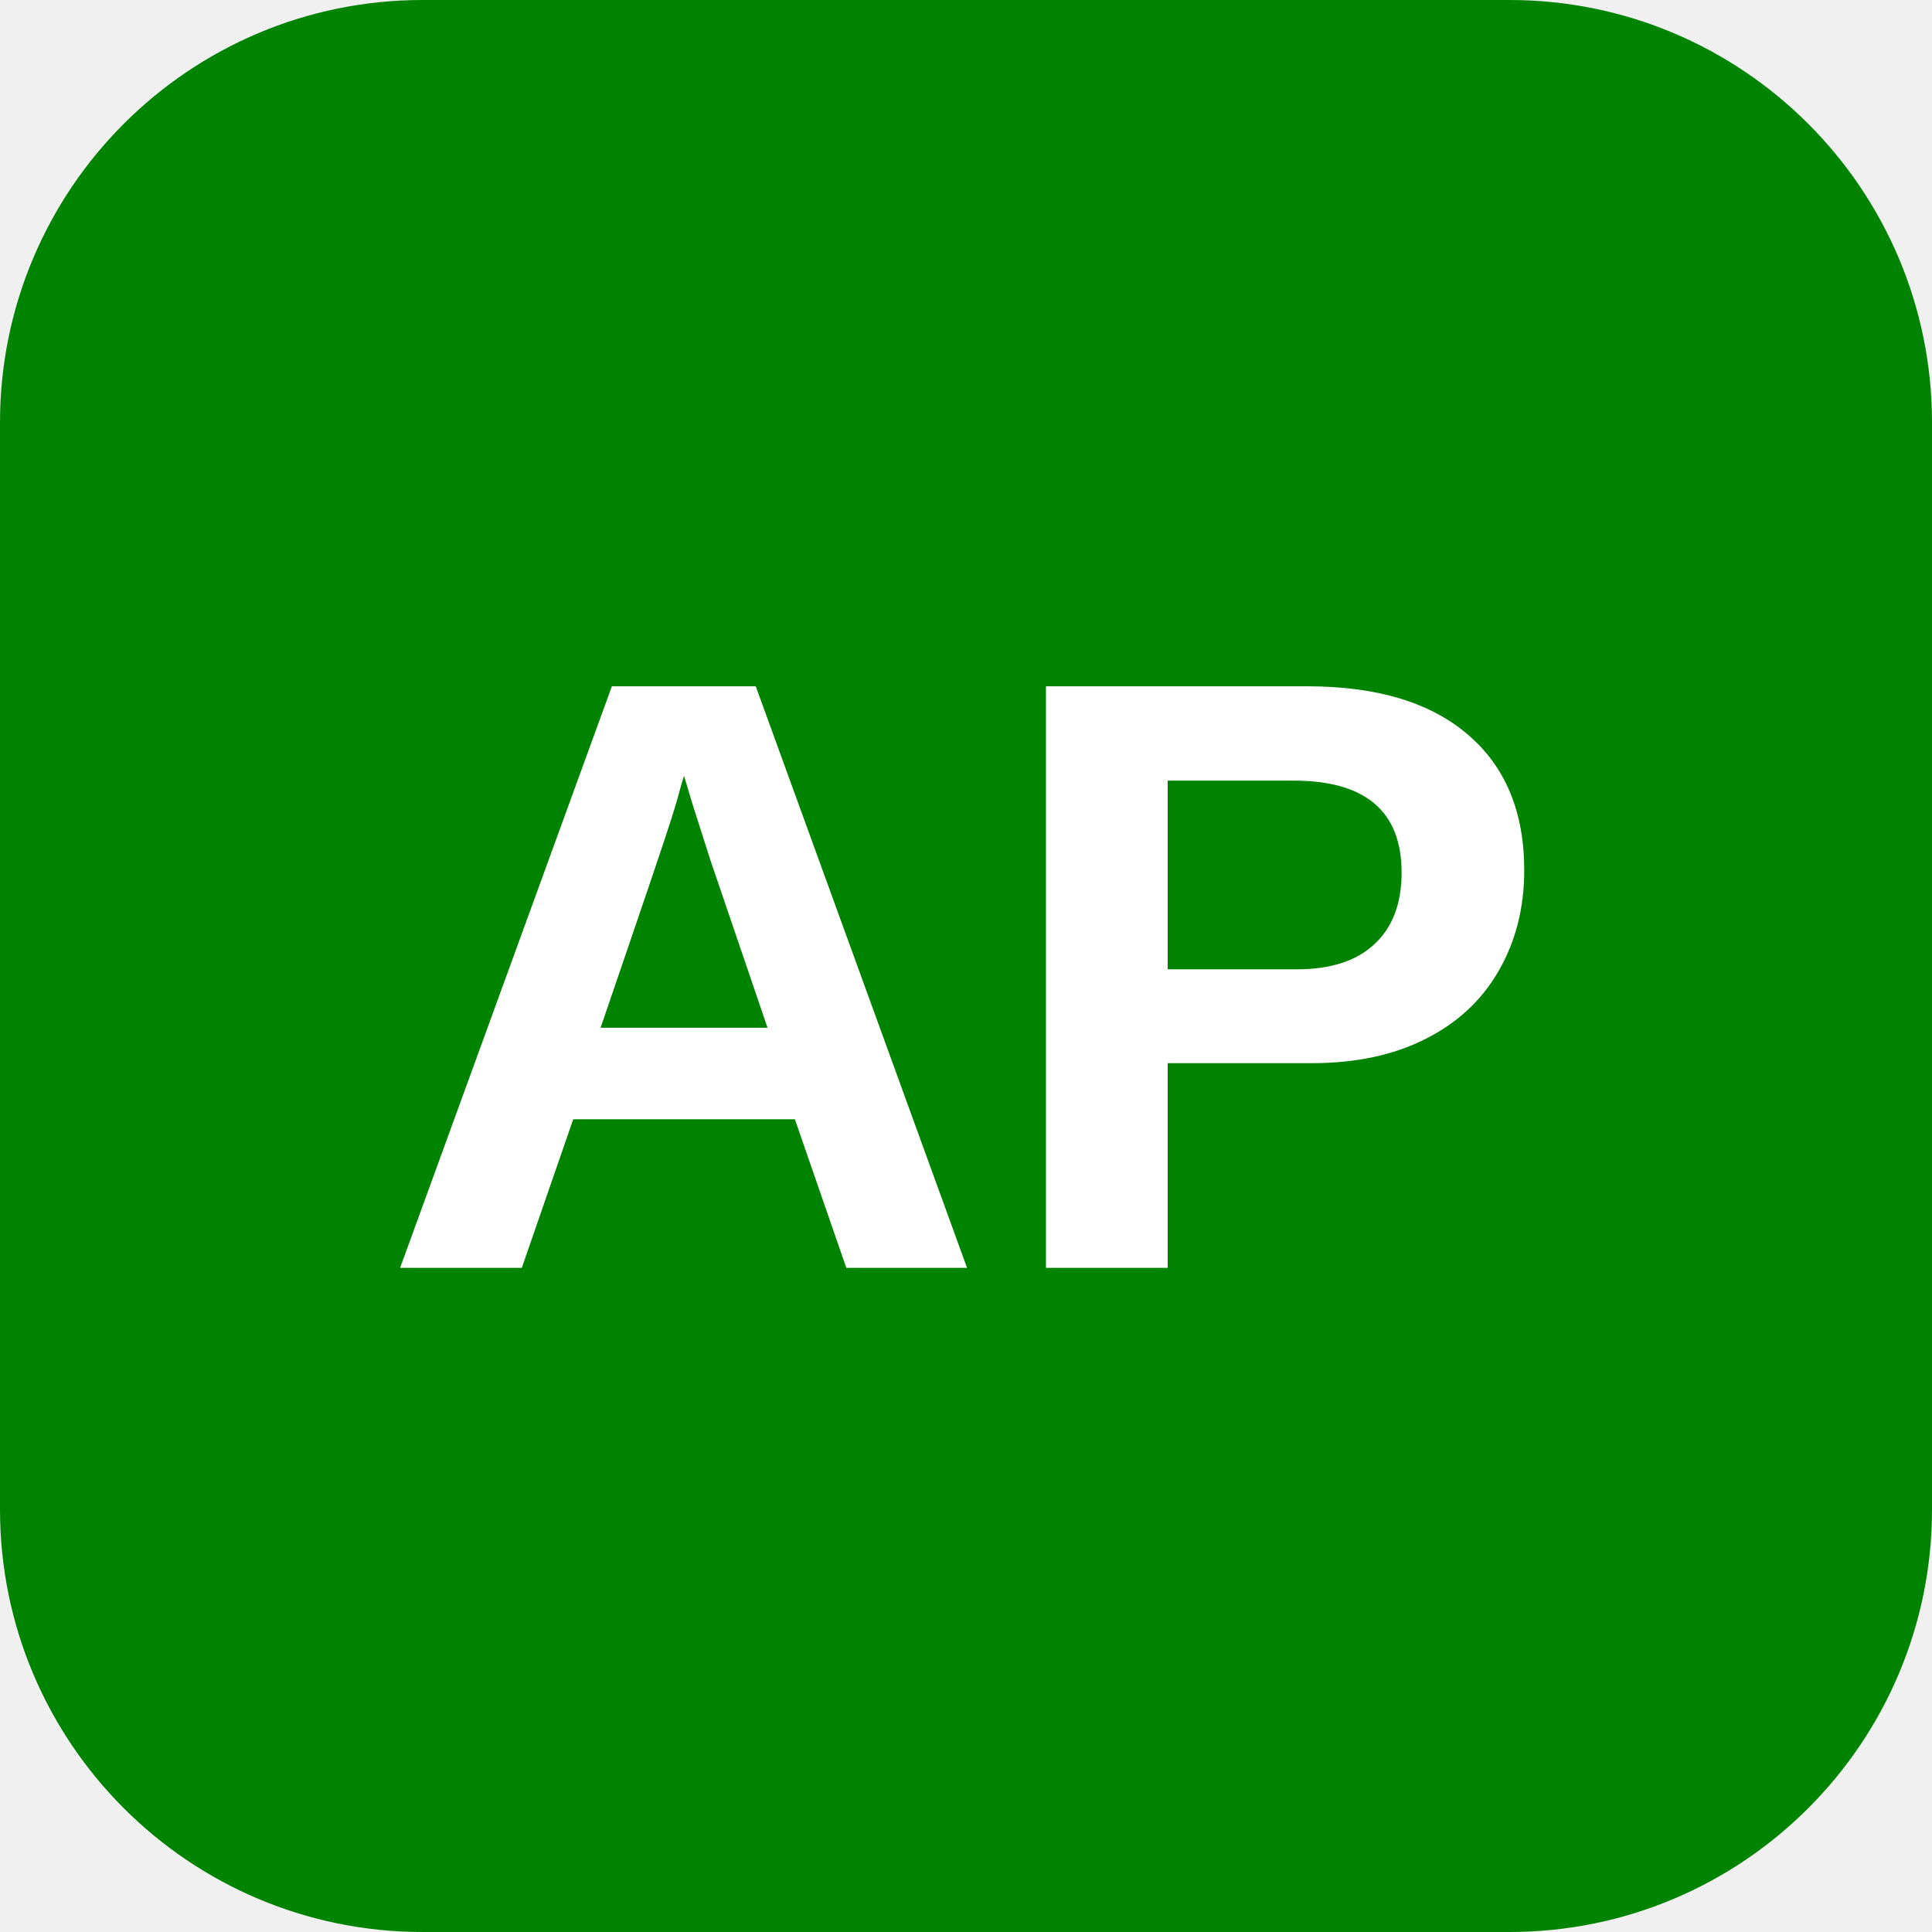
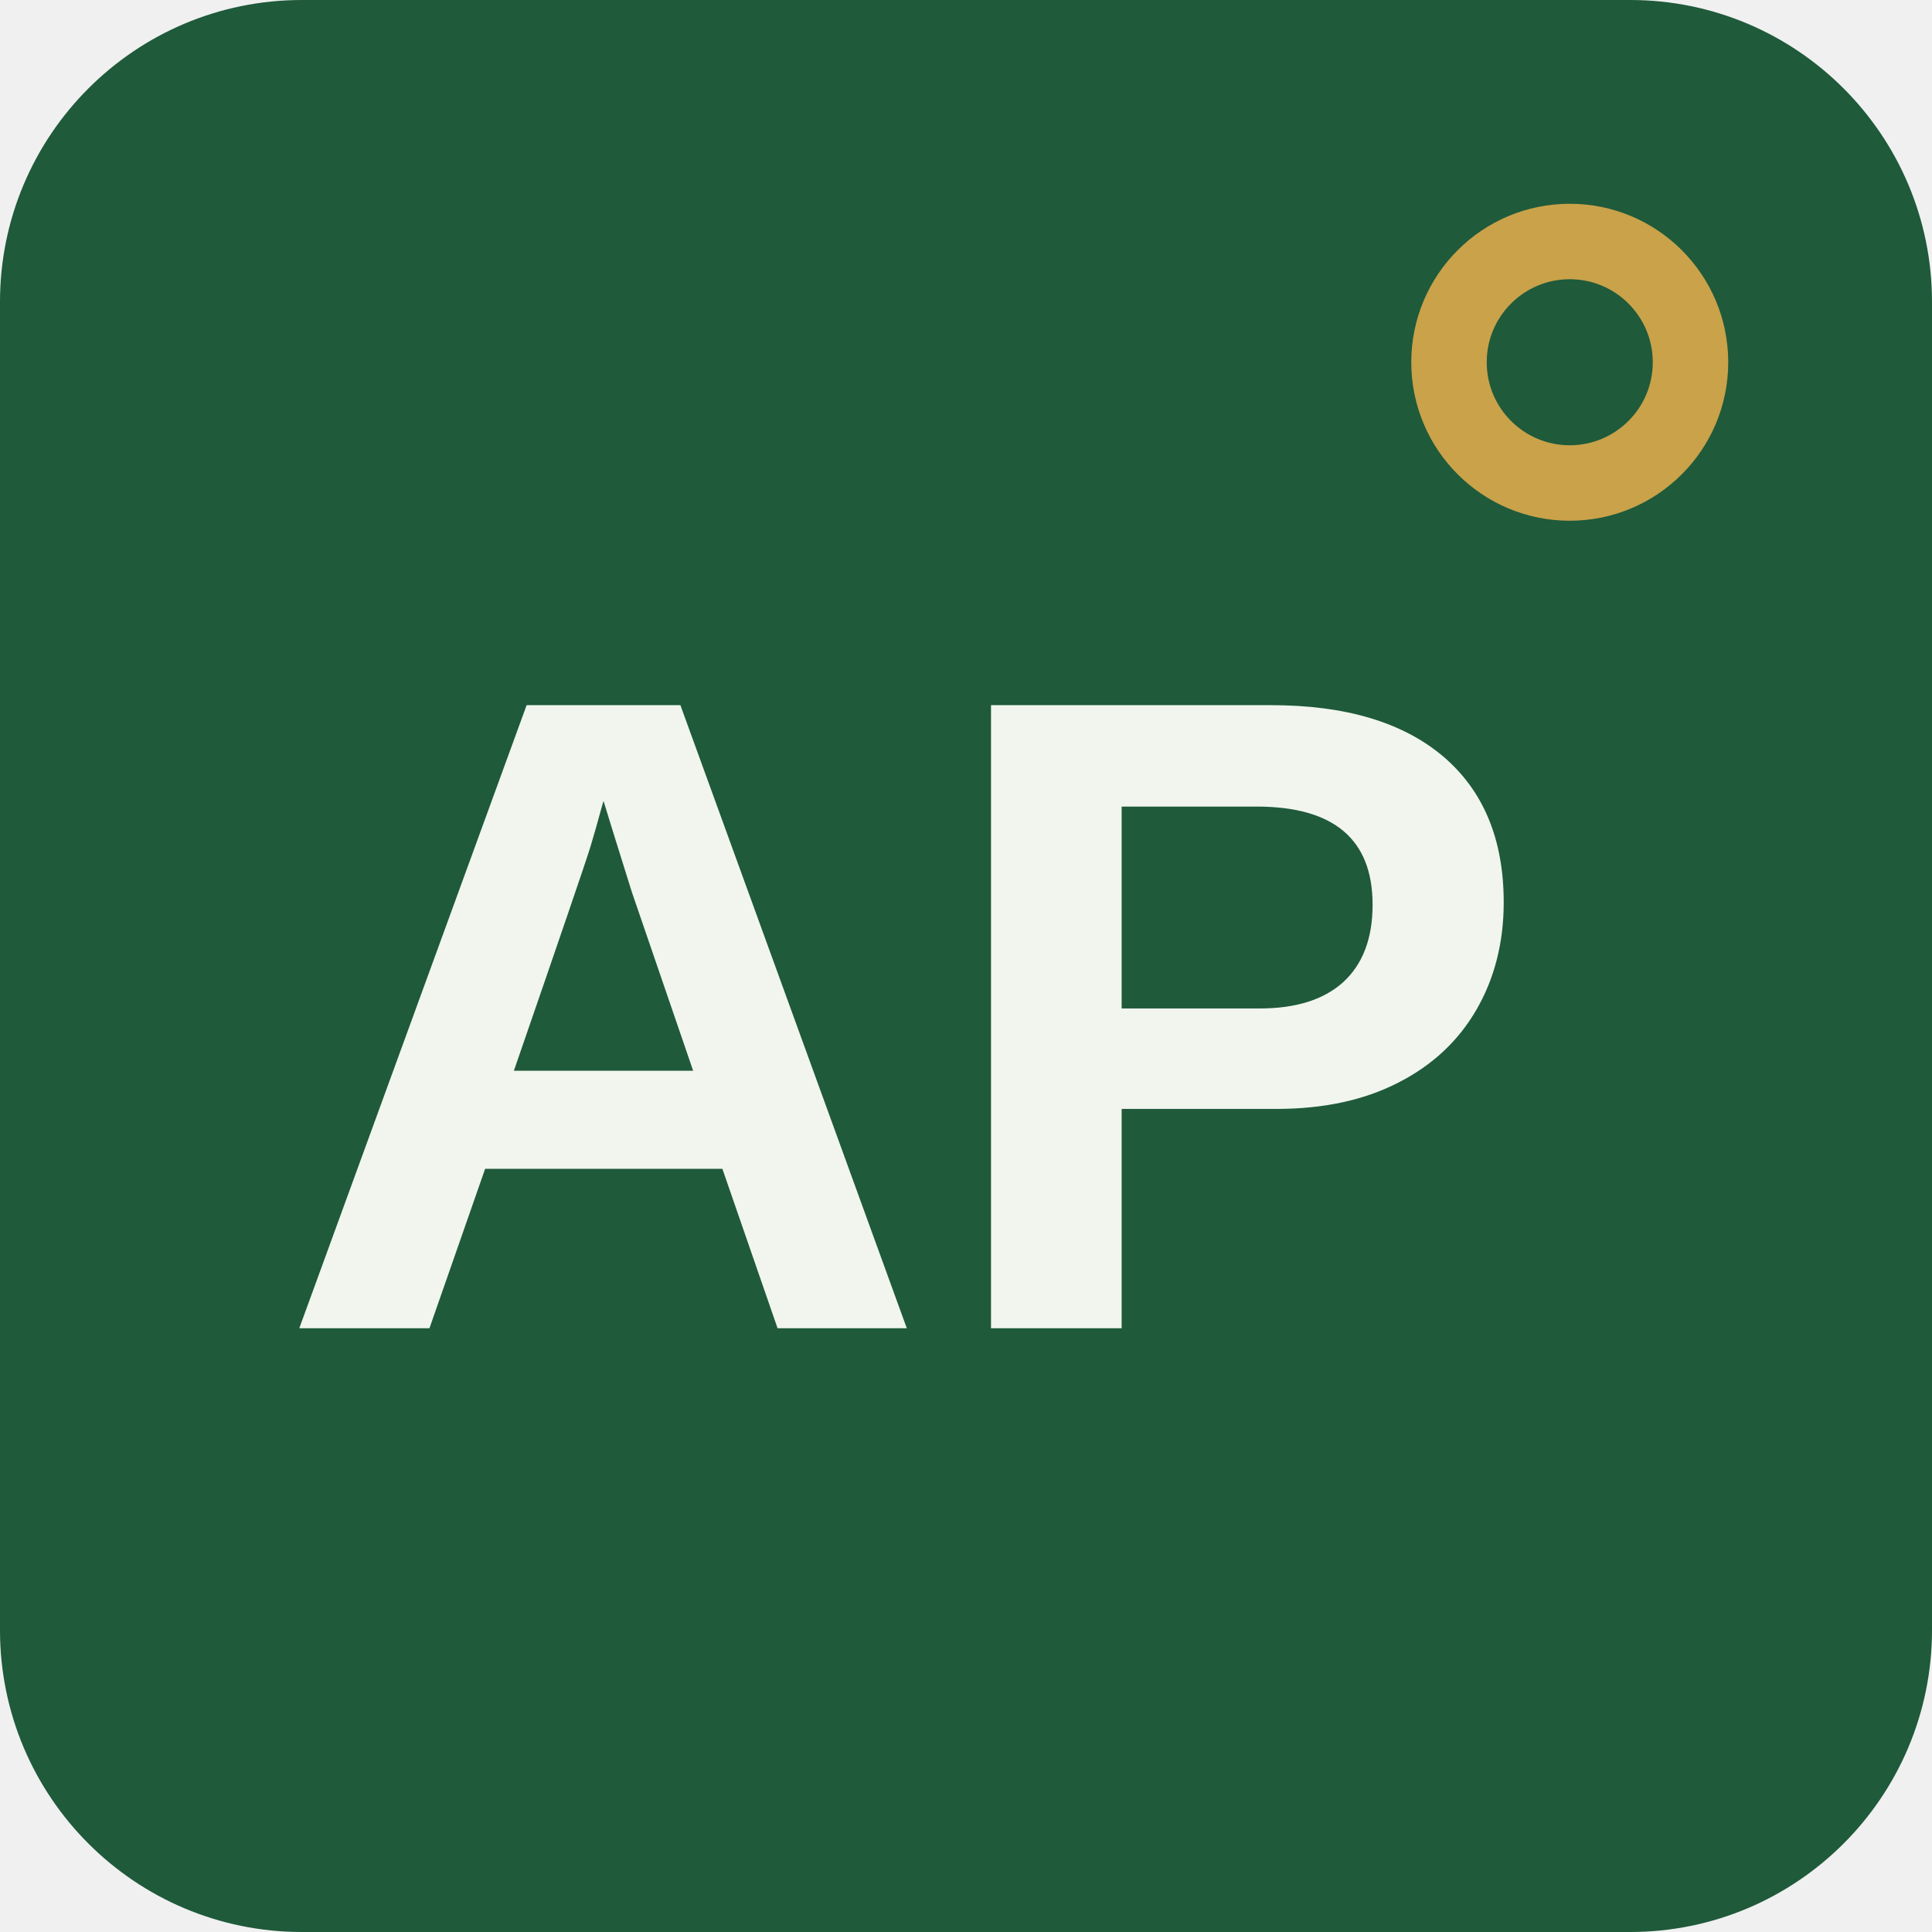
<svg xmlns="http://www.w3.org/2000/svg" viewBox="0 0 64 64">
-   <rect width="64" height="64" rx="14" fill="#008300" />
-   <text x="32" y="42" font-family="Segoe UI, Arial, sans-serif" font-size="28" font-weight="700" fill="#fff" text-anchor="middle">AP</text>
+   <rect width="64" height="64" rx="10" fill="#1f5a3a" />
+   <circle cx="52" cy="12" r="4" fill="none" stroke="#c9a24a" stroke-width="2.5" />
+   <text x="30" y="44" font-family="Arial Narrow, Arial, sans-serif" font-size="30" font-weight="700" fill="#f1f5ee" text-anchor="middle">AP</text>
</svg>
